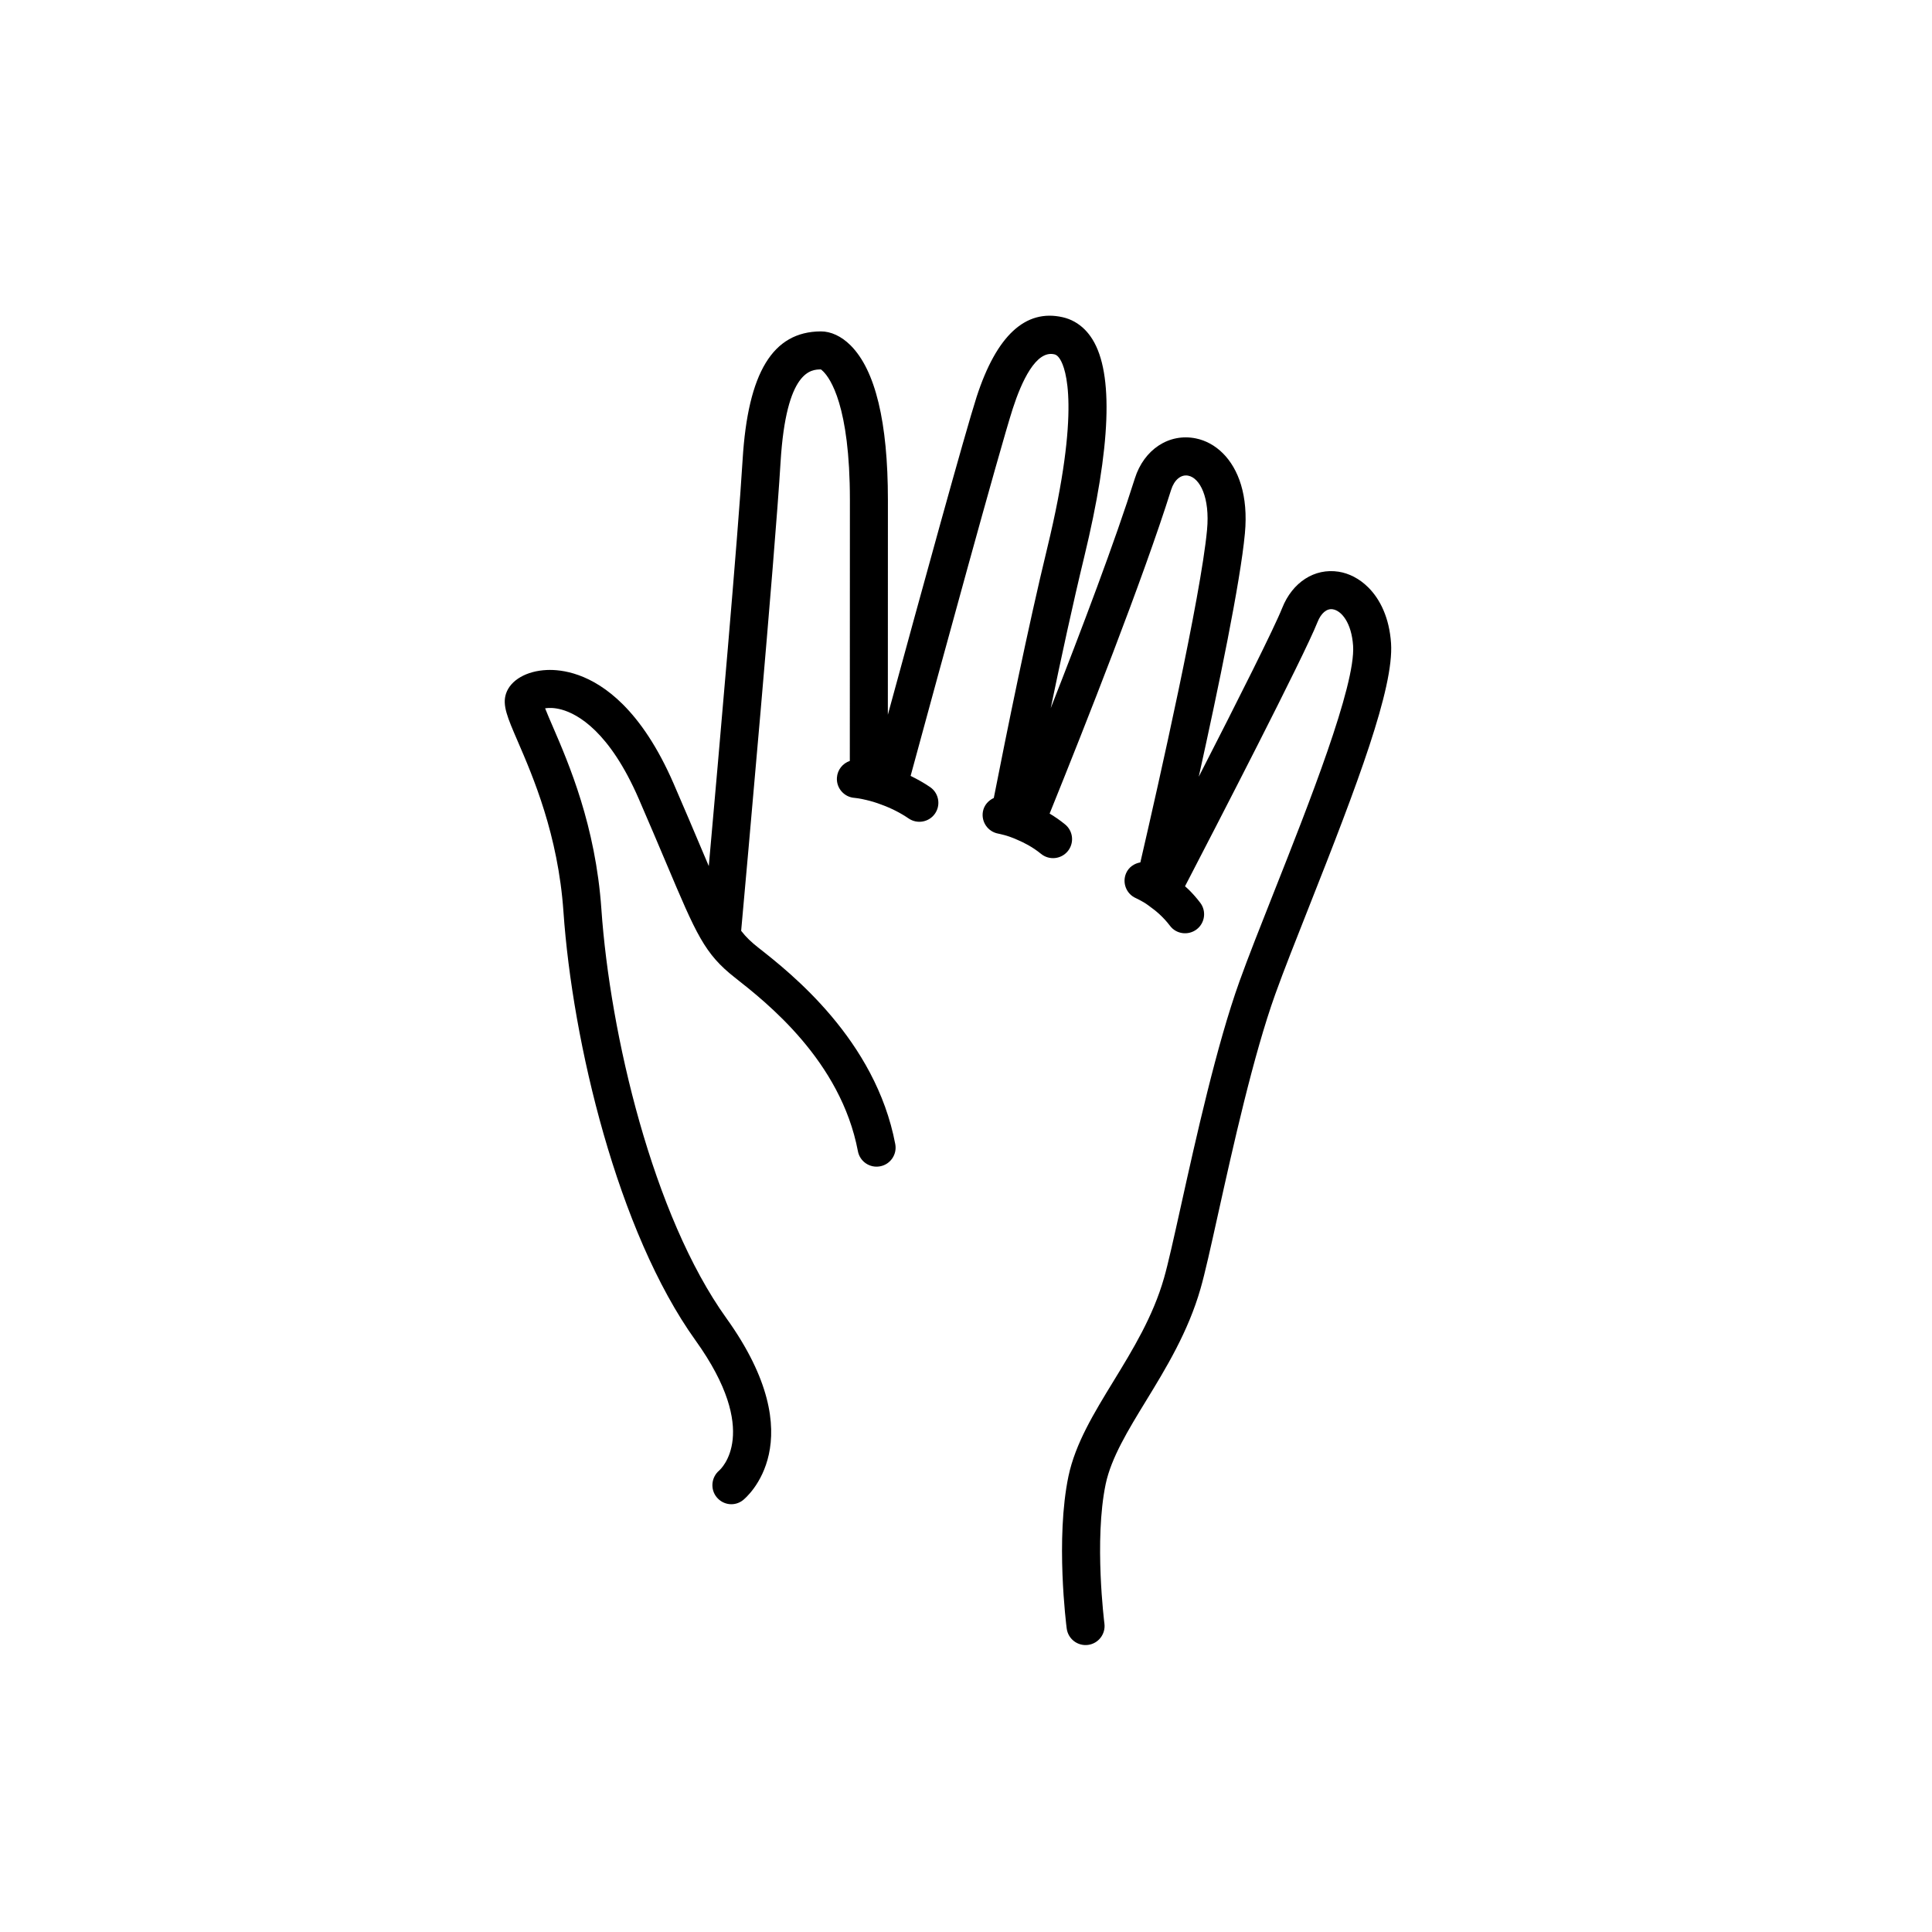
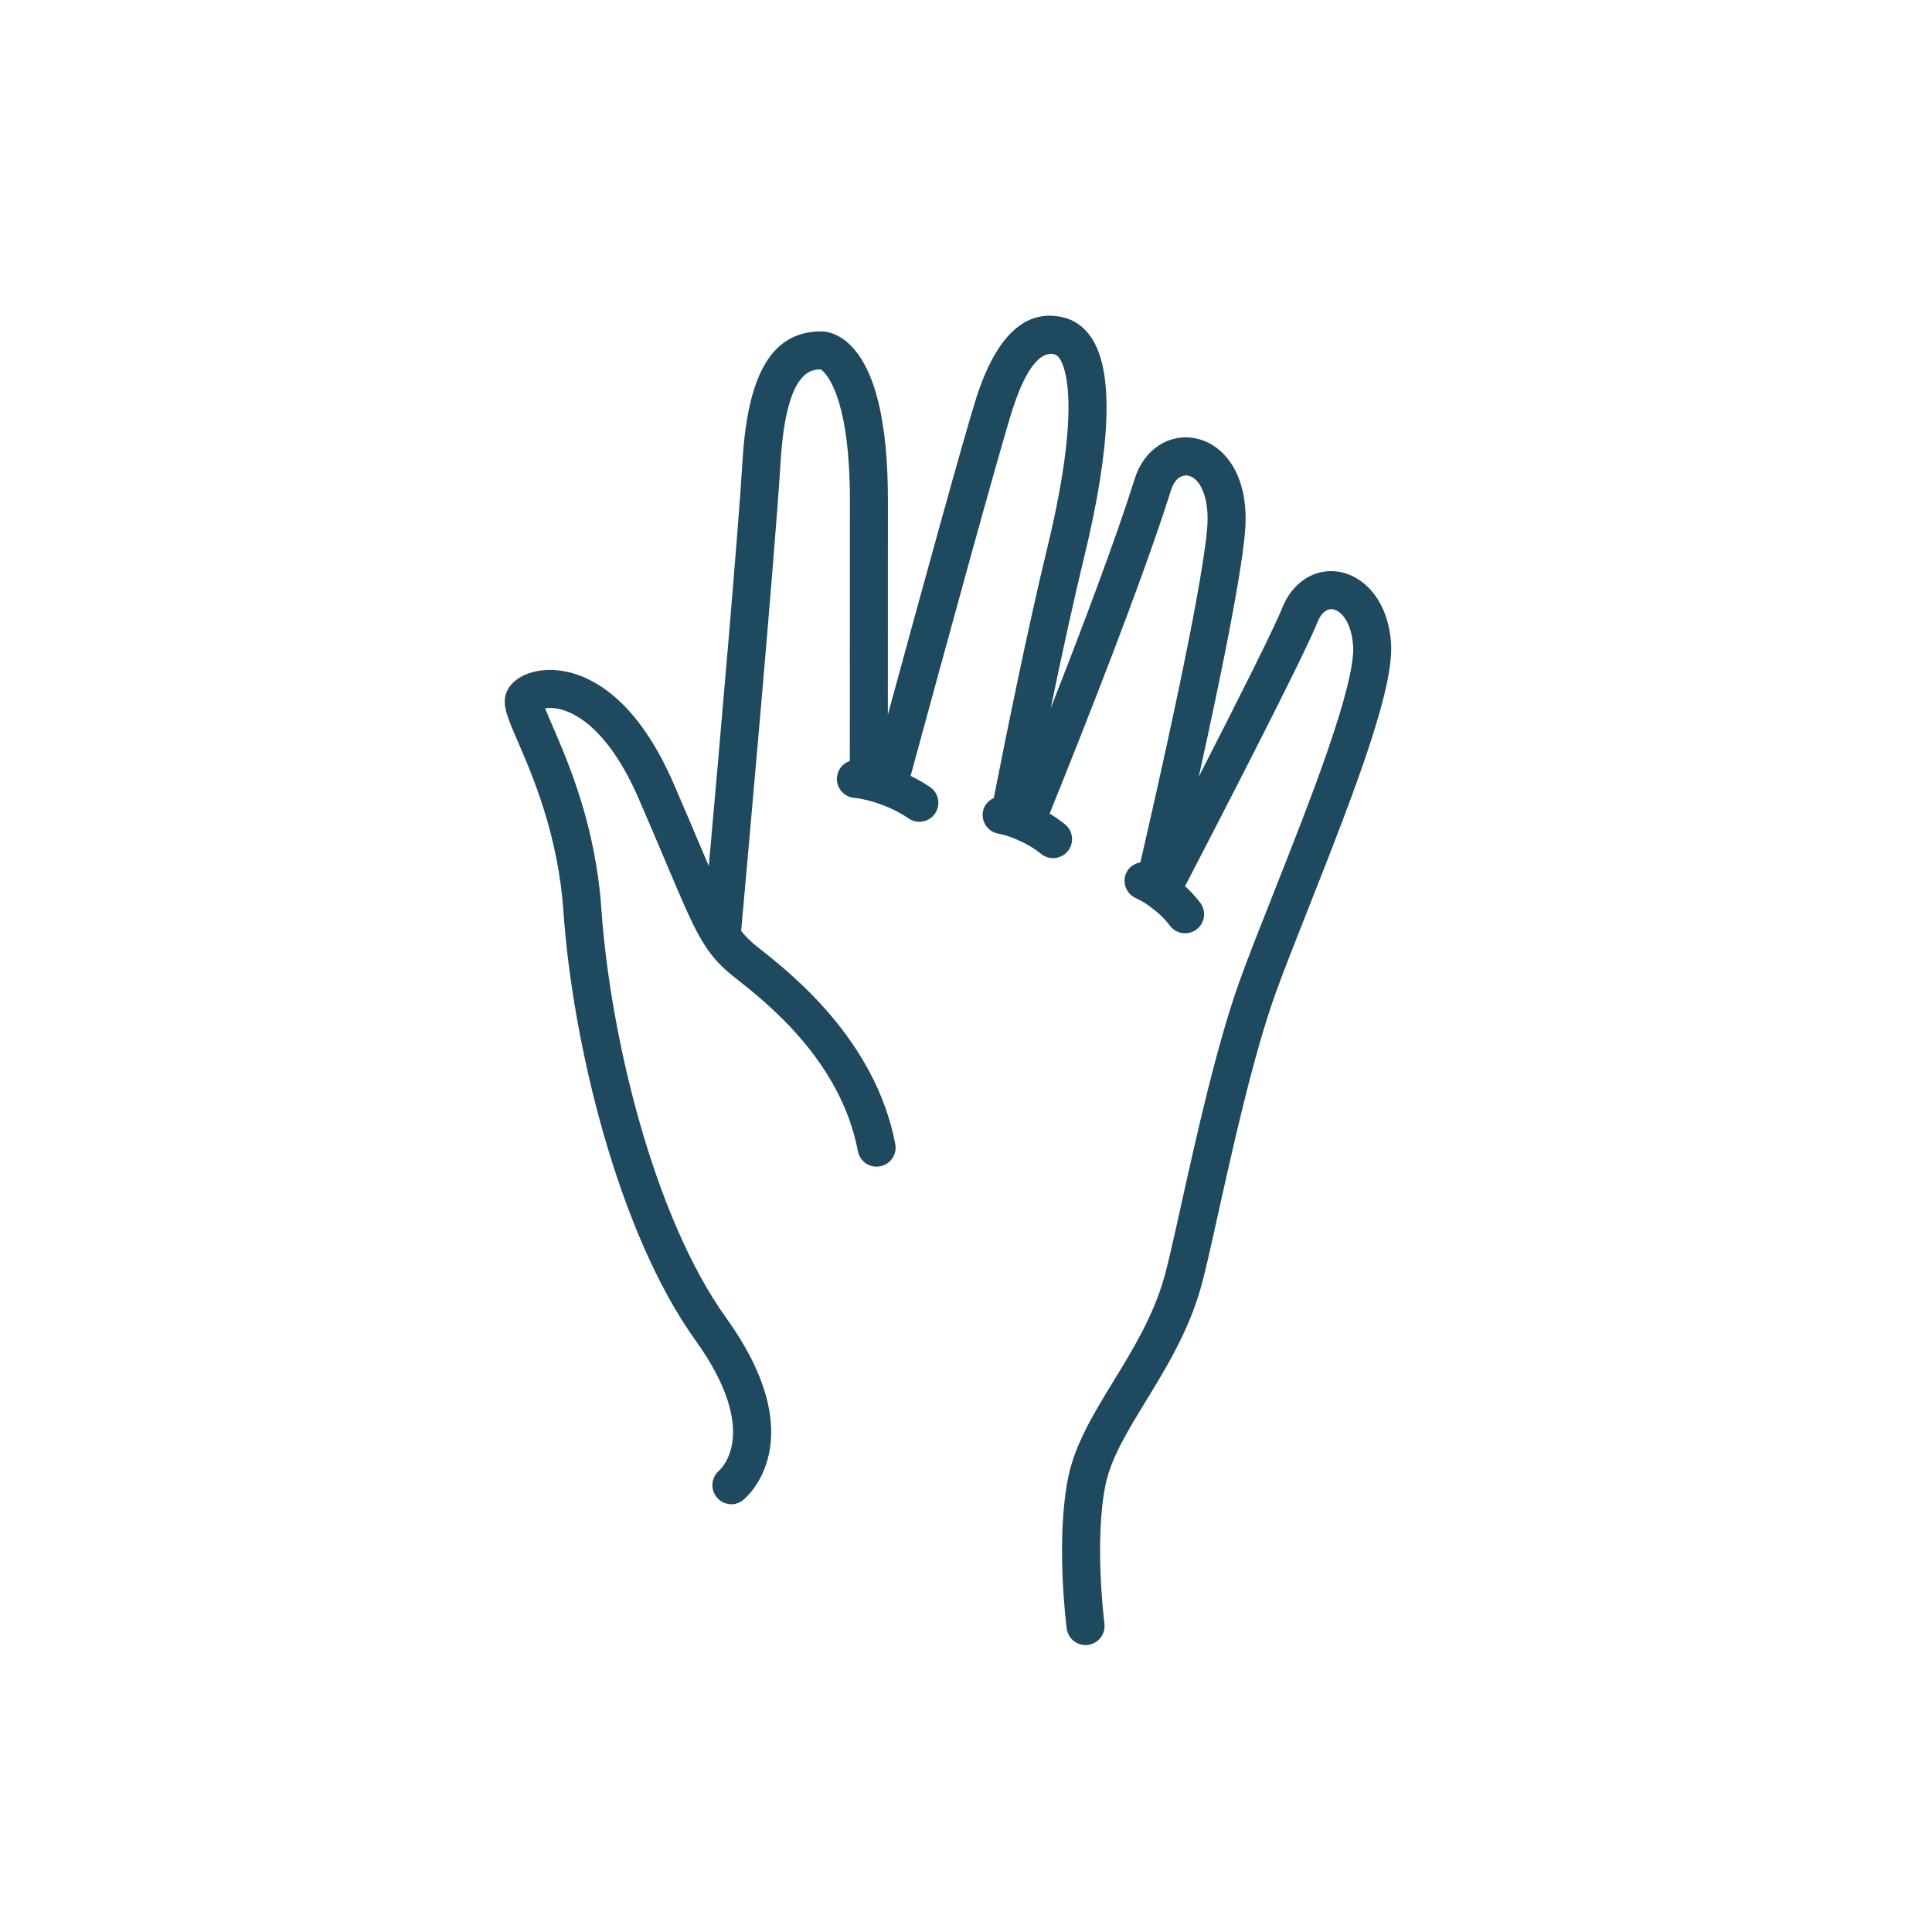
- <svg xmlns="http://www.w3.org/2000/svg" width="1200pt" height="1200pt" version="1.1" viewBox="0 0 1200 1200">
+ <svg xmlns="http://www.w3.org/2000/svg" width="1200pt" height="1200pt" version="1.1" viewBox="0 0 1200 1200" fill="#1F495E">
  <defs>
    <clipPath id="b">
      <path d="m313 196h552v826h-552z" />
    </clipPath>
    <clipPath id="a">
      <path d="m65.629 600 534.37 534.37 534.37-534.37-534.37-534.37z" />
    </clipPath>
  </defs>
  <g clip-path="url(#b)">
    <g clip-path="url(#a)">
      <path d="m662.55 1011.5c-0.289-2.254-7.051-55.621 1.094-94.602 4.301-20.332 15.789-39.125 27.957-59.023 12.078-19.746 24.562-40.172 31.391-64.074 2.461-8.496 6.18-25.246 10.477-44.641 9.363-42.227 22.191-100.04 36.418-139.68 5.453-15.176 13.145-34.59 21.281-55.137 21.48-54.262 50.906-128.56 49.266-153.26-0.984-14.363-7.254-21.809-12.641-22.648-3.723-0.582-7.262 2.387-9.453 7.938-8.512 21.488-63.191 127.27-82.305 164.1 0.844 0.773 1.656 1.445 2.523 2.312 2.309 2.309 4.668 4.953 6.934 7.938 3.941 5.191 2.926 12.598-2.262 16.547-5.203 3.93-12.672 2.953-16.547-2.269-4.258-5.609-9.012-9.5-12.242-11.762-0.27-0.188-0.539-0.391-0.797-0.609-1.07-0.805-2.051-1.457-2.719-1.879-3.047-1.812-5.137-2.773-5.383-2.887-5.93-2.586-8.676-9.508-6.102-15.488 1.633-3.781 5.07-6.059 8.859-6.727 11.539-49.902 37.578-165.28 41.41-206.47 1.906-20.207-4.445-32.281-11.645-33.723-4.512-0.918-8.691 2.543-10.668 8.809-17.516 55.641-53.207 146.04-75.457 201.07 3.398 2.027 6.617 4.269 9.625 6.734 0.305 0.25 0.594 0.516 0.871 0.789 4.238 4.238 4.652 11.086 0.777 15.824-4.133 5.047-11.574 5.785-16.621 1.652-5.207-4.269-10.625-6.988-14.566-8.656-3.606-1.648-6.629-2.57-8.078-2.965-2.344-0.625-3.848-0.93-4.016-0.957-6.371-1.195-10.602-7.34-9.41-13.766 0.727-3.898 3.398-6.797 6.746-8.355 7.898-40.195 21.234-106.01 33.207-155.29 21.008-86.746 11.438-111.57 8.008-117.11-1.684-2.734-3.055-3.027-3.664-3.168-11.402-2.606-20.32 16.926-25.777 33.754-8.219 25.555-45.23 161.11-63.441 228.11 4.211 2.062 8.289 4.332 12.105 6.945 0.613 0.414 1.18 0.895 1.684 1.398 3.938 3.938 4.644 10.246 1.391 15.016-3.684 5.383-11.039 6.75-16.422 3.066-5.043-3.453-10.848-6.406-17.035-8.637-3.375-1.289-6.457-2.184-9.199-2.82-4.168-1.02-6.926-1.293-7.277-1.316-6.473-0.406-11.457-6.027-11.023-12.539 0.316-4.918 3.609-8.922 8.012-10.41l0.051-162.07c0-58.758-12.344-75.637-16.559-79.852-0.895-0.883-1.492-1.266-1.375-1.25-5.93 0.023-21.637 0.125-25.133 57.602-3.473 58.098-21.59 259.12-24.477 291.08 3.078 4 6.387 7.09 10.723 10.504 19.902 15.613 72.719 57.121 85 121.98 1.211 6.406-2.996 12.586-9.406 13.793-6.406 1.219-12.598-2.977-13.801-9.406-10.641-56.121-56.707-92.332-76.383-107.8-18.906-14.82-23.926-26.742-42.645-71.051-4.648-10.992-10.199-24.129-17.082-39.996-18.129-41.75-37.809-52.633-47.922-55.422-4.391-1.203-7.856-1.18-10.25-0.809 1.238 3.18 3.039 7.352 4.715 11.219 9.965 23.059 26.637 61.652 30.23 113.43 5.387 77.805 31.98 190.53 77.66 254.19 54.719 76.277 12.156 111.52 10.32 112.98-5.023 3.996-12.195 3.207-16.336-1.781-4.106-4.945-3.402-12.348 1.465-16.547 1.094-0.945 26.309-23.812-14.633-80.883-48.359-67.406-76.43-185.31-82.031-266.32-3.309-47.75-18.992-84.027-28.355-105.7-6.469-14.973-9.719-22.488-7.305-29.73 2.781-8.34 12.727-14.098 25.348-14.648 9.227-0.402 27.691 1.828 47.309 21.445 10.574 10.574 21.484 26.199 31.453 49.172 6.926 15.953 12.5 29.148 17.168 40.203 1.684 3.984 3.203 7.57 4.656 10.977 6.25-69.969 18.254-206.35 21.004-252.31 3.305-54.285 18.746-79.637 48.551-79.797 6.258-0.043 12.801 3 18.414 8.574 0.039 0.039 0.074 0.074 0.113 0.113 15.379 15.379 23.18 47.691 23.172 96.035l-0.035 133.38c21.02-77.109 48-175.29 55.117-197.38 12.375-38.145 30.383-54.801 53.496-49.52 5.184 1.18 9.812 3.769 13.672 7.629 1.777 1.777 3.383 3.824 4.809 6.121 13.176 21.25 11.453 66.711-5.121 135.12-6.914 28.461-14.293 62.535-20.812 93.953 19.113-48.656 40.145-104.22 52.254-142.7 5.668-18.012 21.242-28.238 37.879-24.863 6.008 1.215 11.867 4.309 16.832 9.273 9.59 9.59 15.879 26.18 13.637 49.801-2.789 30.078-16.336 95.426-28.645 151.05 24.867-48.52 47.055-92.77 51.805-104.76 6.356-16.043 20.121-24.898 35.059-22.566 6.363 0.992 12.902 4.234 18.457 9.789 7.402 7.402 13.039 18.91 14.105 34.605 1.848 27.816-20.926 87.887-50.875 163.53-8.062 20.375-15.688 39.613-21.012 54.426-13.719 38.23-26.355 95.207-35.59 136.81-4.562 20.609-8.176 36.875-10.828 46.055-7.703 26.961-21.645 49.758-33.945 69.871-11.074 18.117-21.535 35.234-24.992 51.559-7.305 35.012-0.852 86.207-0.785 86.711 0.836 6.469-3.731 12.391-10.195 13.23-6.481 0.828-12.398-3.727-13.23-10.203z" />
    </g>
  </g>
</svg>
